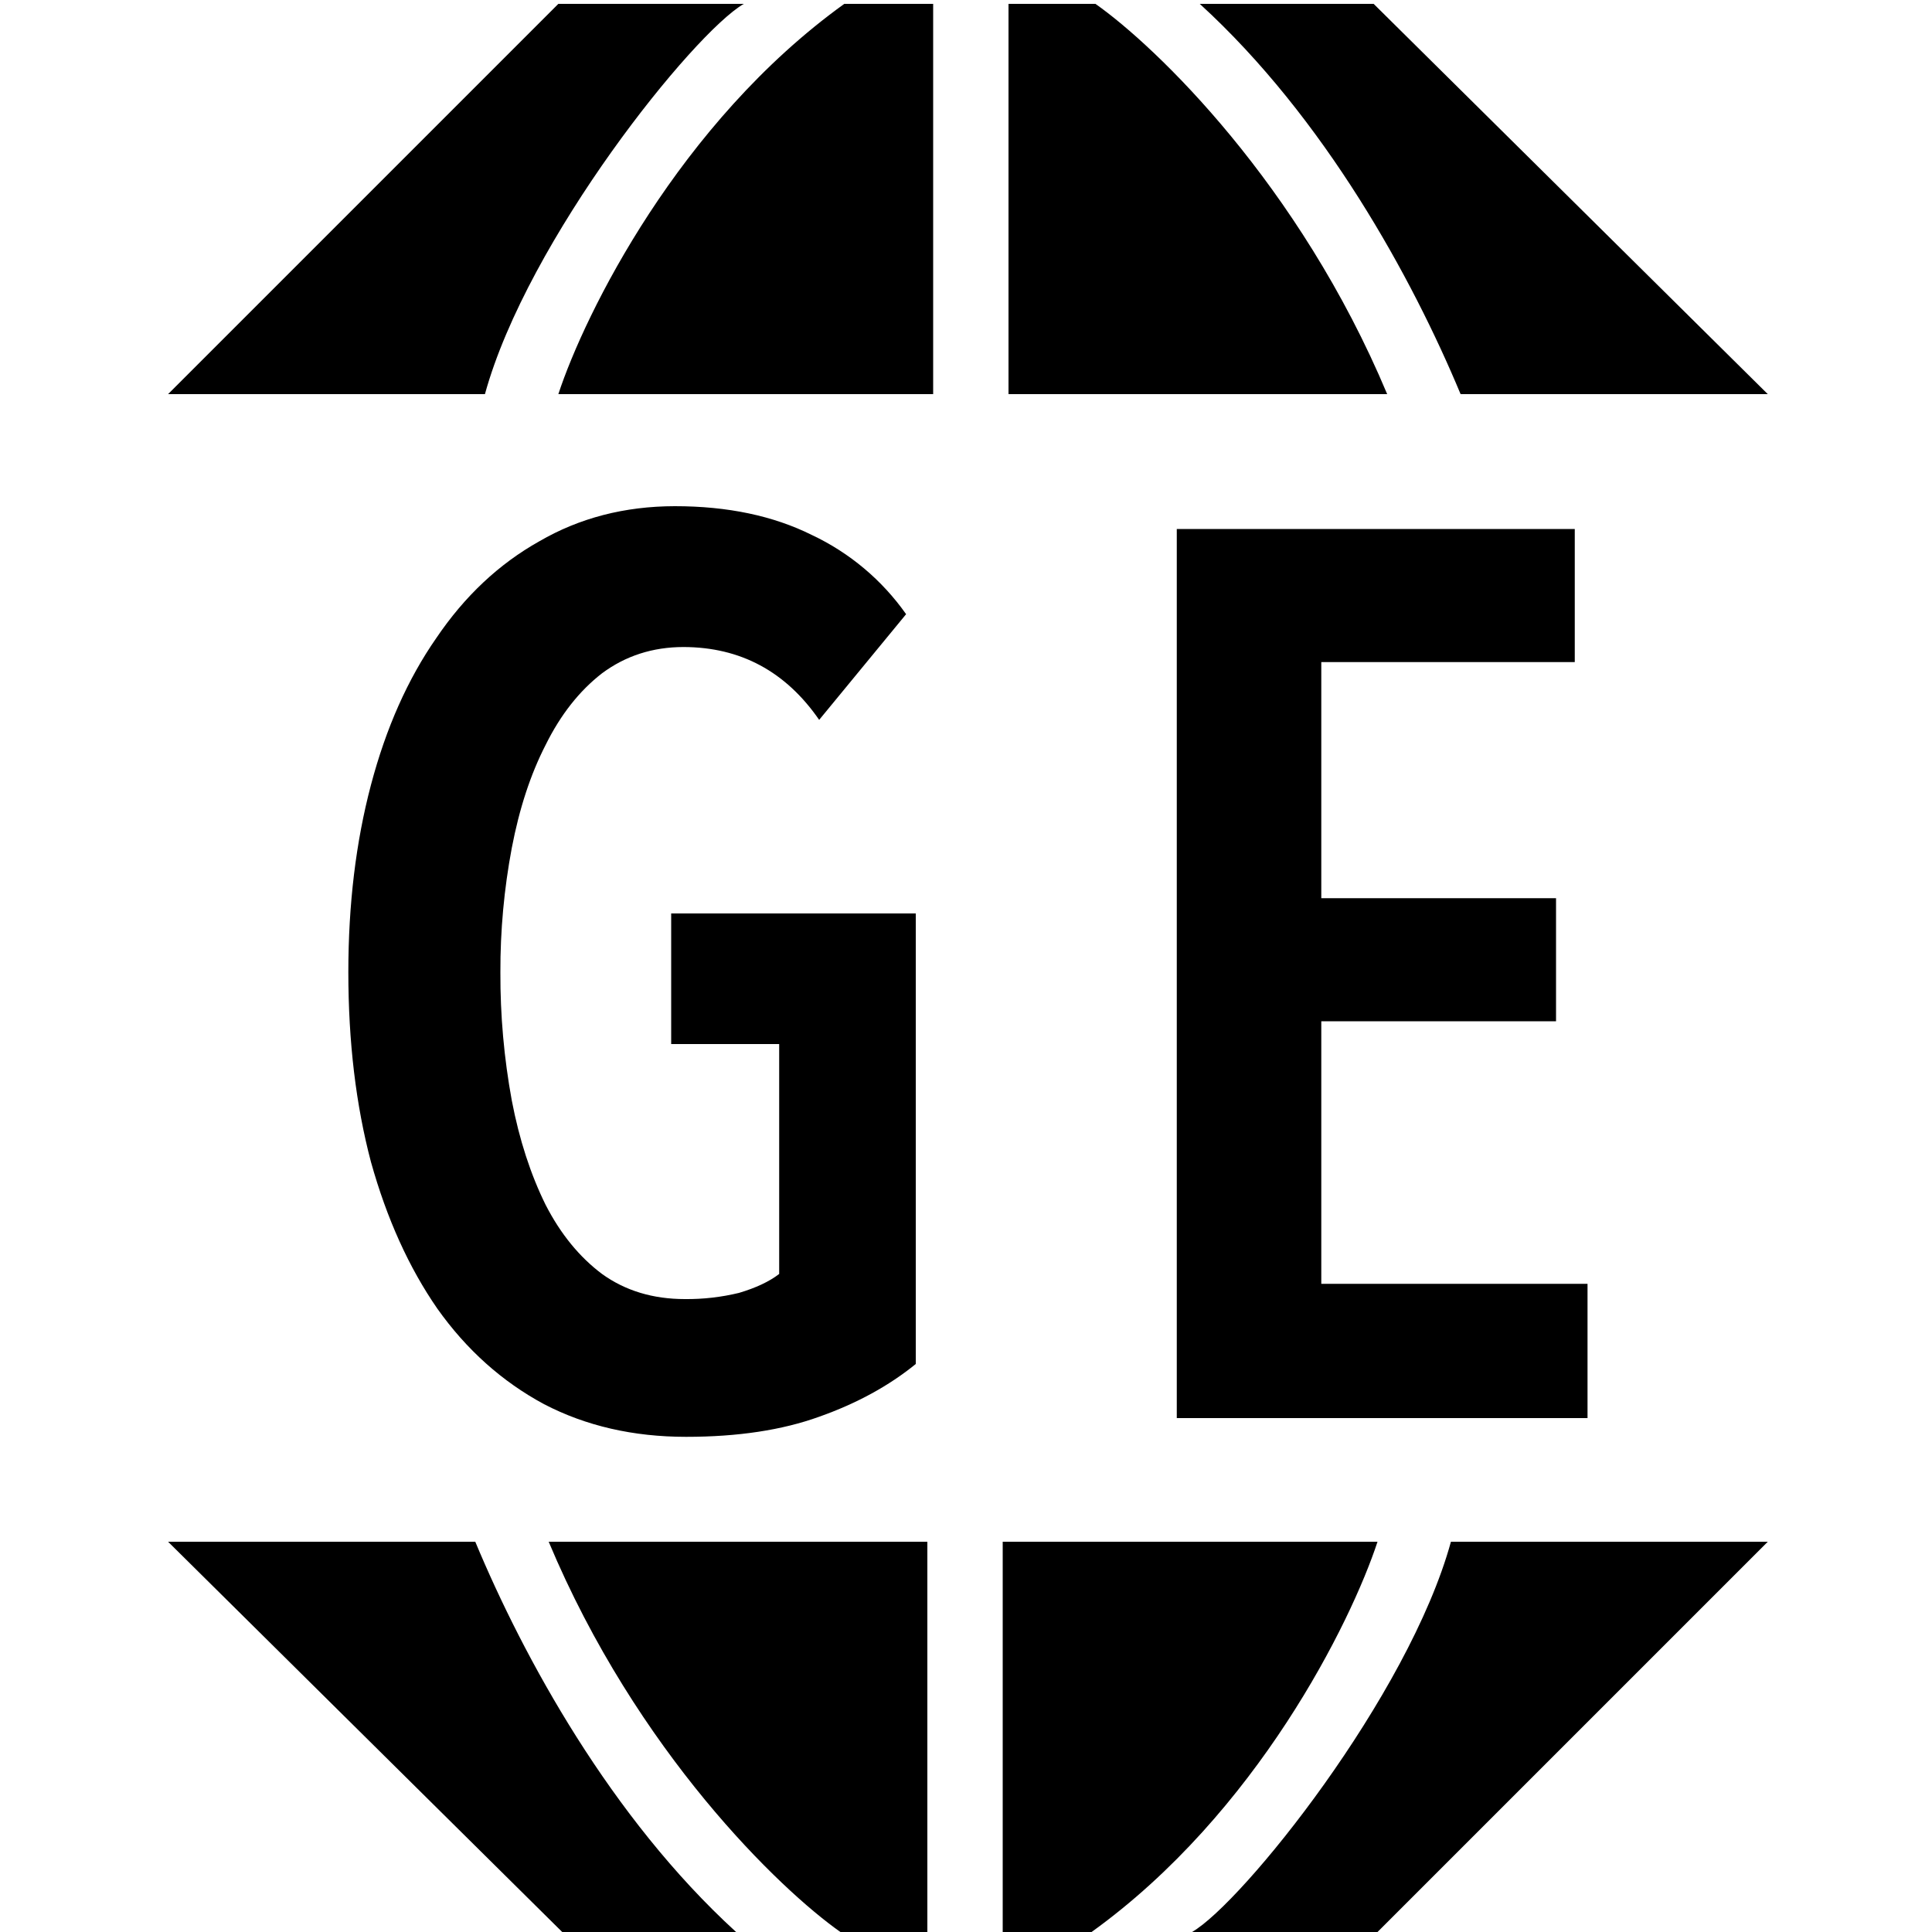
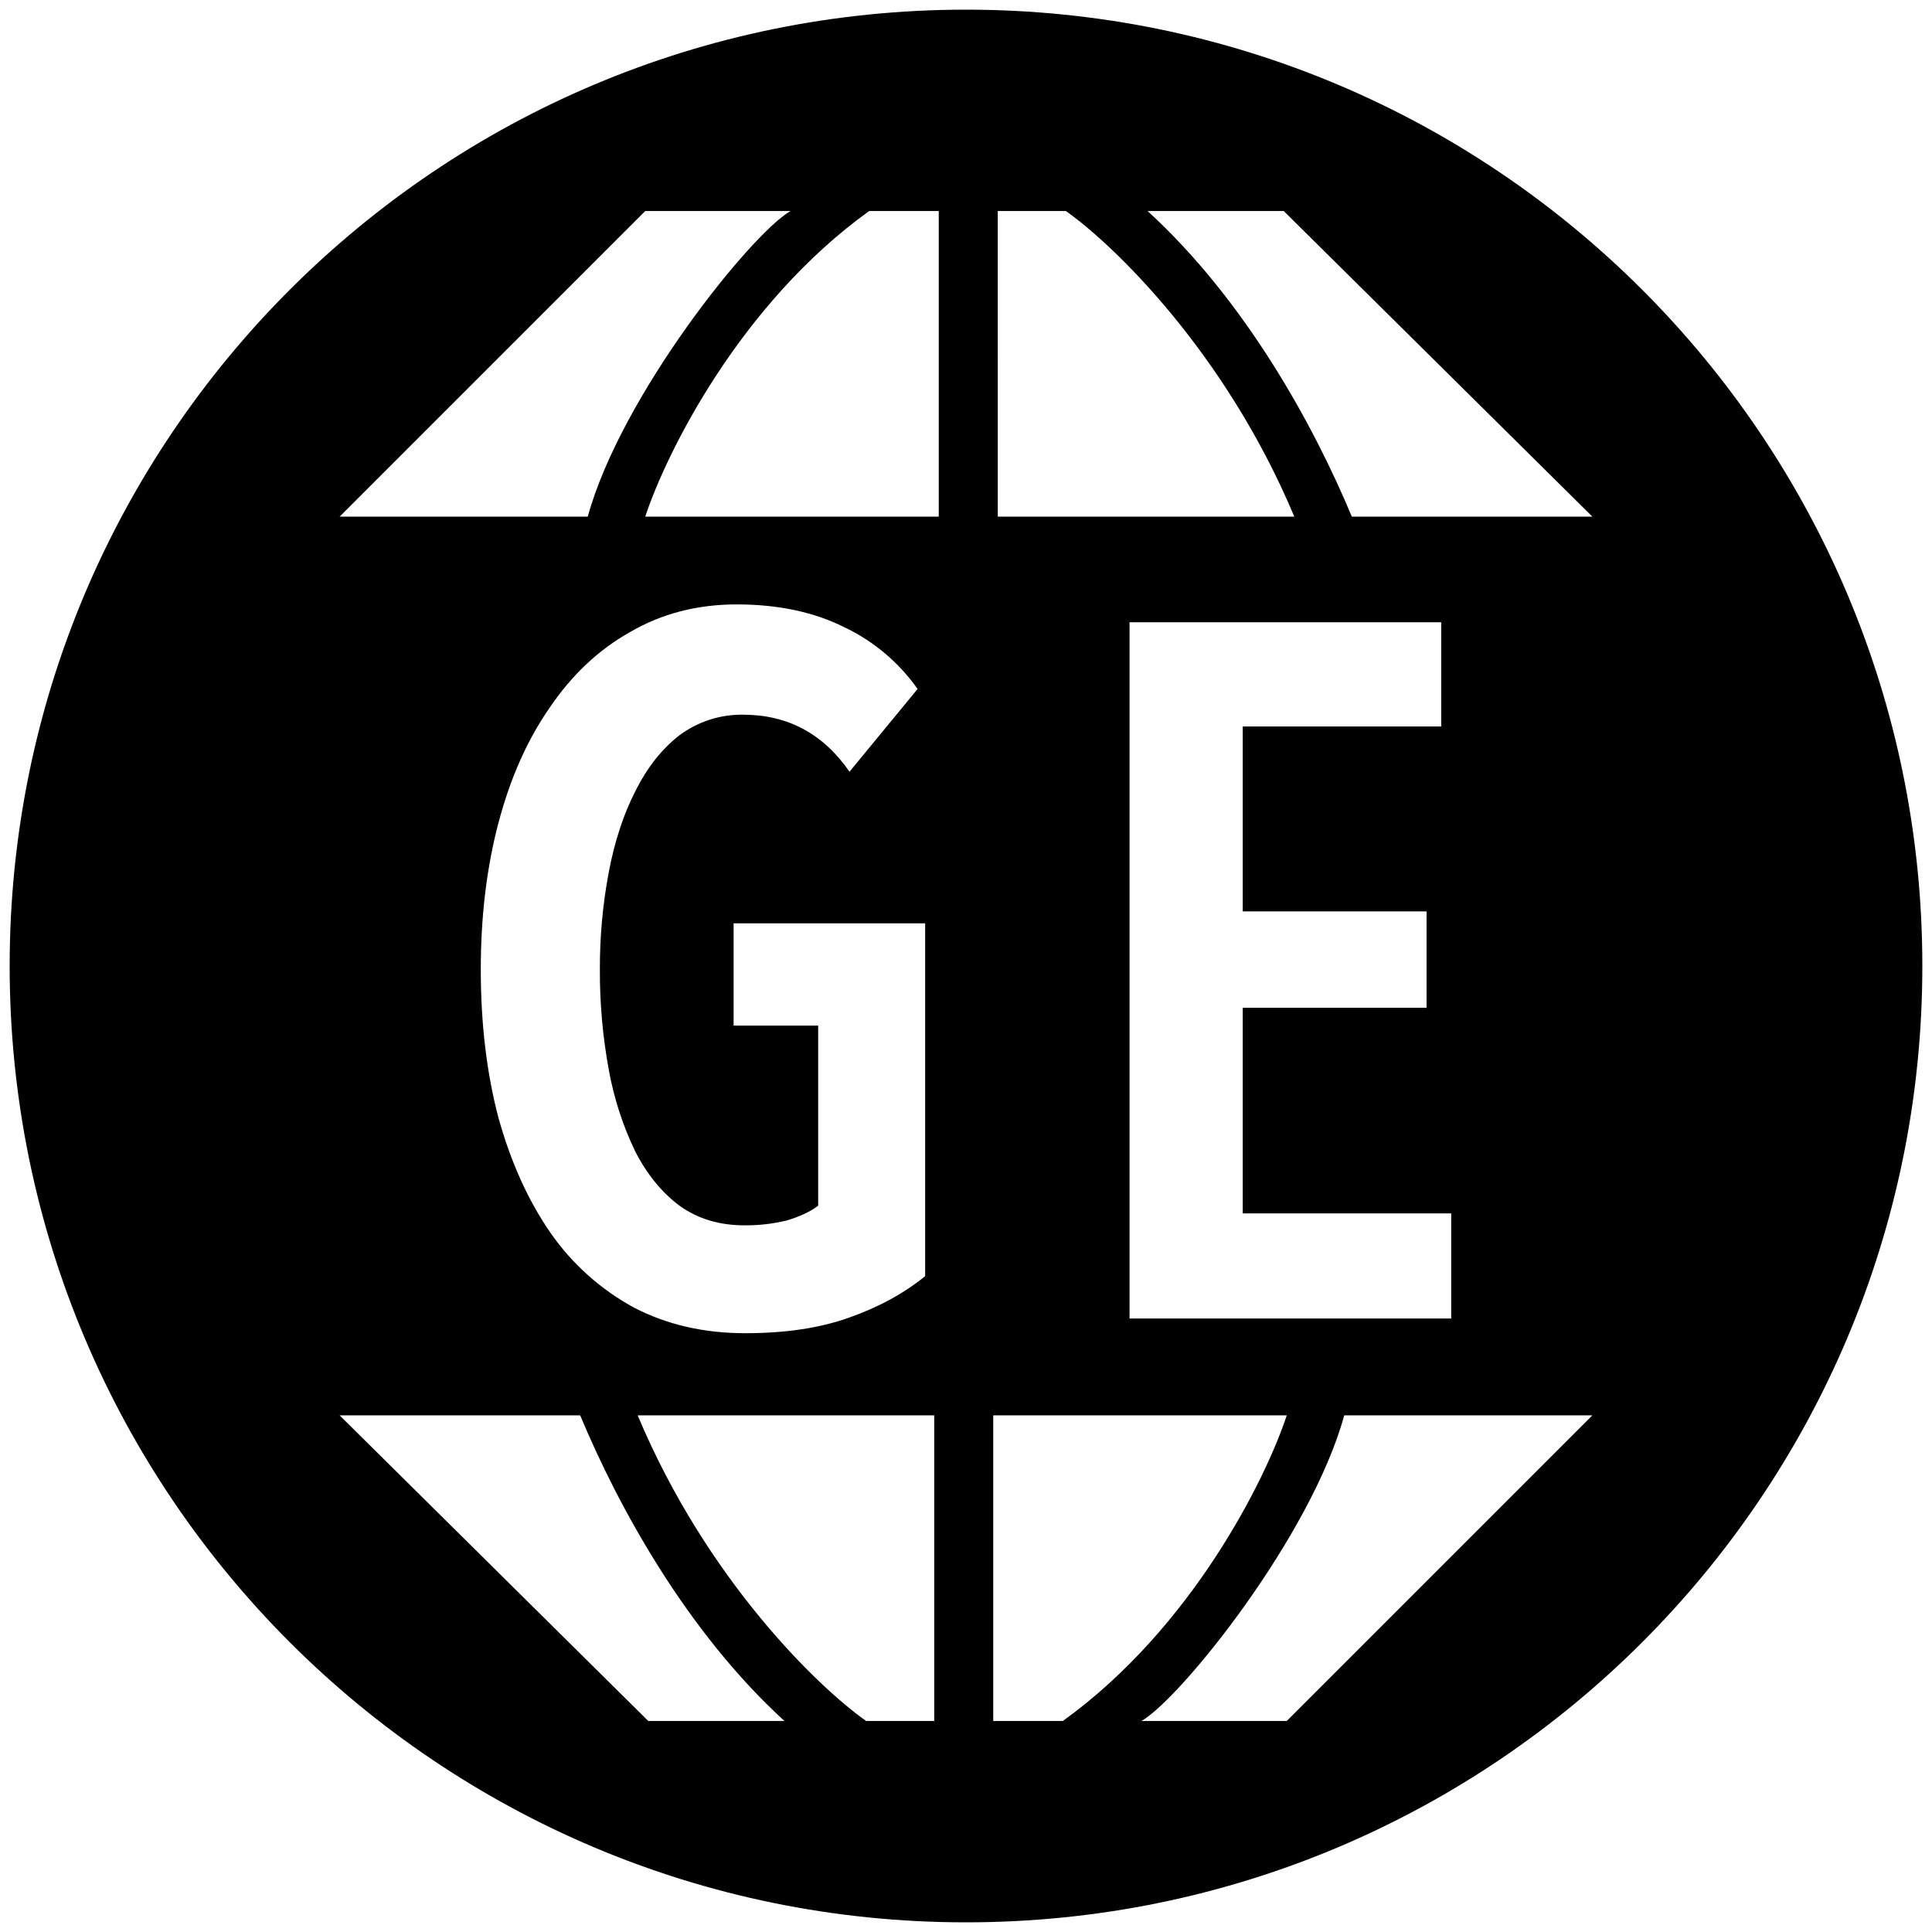
<svg xmlns="http://www.w3.org/2000/svg" viewBox="0 0 1000 1000">
-   <path d="M289,2,87,204H251C273,124,359,17,385,2ZM483,204V2H437C351.4,63.6,302.7,162.3,289,204Zm39,0H718C672.4,95.2,598.3,24,567,2H522Zm234,0H915L711,2H621C685.8,61.2,731,144,756,204Zm-43,796L915,798H751c-22,80-108,187-134,202ZM519,798v202h46c85.6-61.6,134.3-160.3,148-202Zm-39,0H284c45.6,108.8,119.7,180,151,202h45Zm-234,0H87l204,202h90C316.2,940.8,271,858,246,798Zm228-92c-13.9,11.3-30.5,20.4-50,27.3-19.1,6.9-42,10.4-68.9,10.4q-41,0-73.5-16.9Q249,709.25,226.4,677.4c-14.7-21.2-26.2-46.6-34.4-76q-11.7-44.25-11.7-98.2,0-52.65,11.7-96.9t33.8-76q22-32.55,53.3-50.1,31.2-18.15,70.2-18.2,40.95,0,70.9,14.9a124.61,124.61,0,0,1,48.8,41l-45,54.7Q398,335,353.8,334.9c-16,0-30.1,4.6-42.2,13.6Q294,362.15,282.4,385.6c-7.8,15.2-13.6,32.9-17.5,53.3a341.92,341.92,0,0,0-5.9,64.4,359.42,359.42,0,0,0,5.9,66.3c3.9,20.4,9.8,38.4,17.5,54,7.8,15.2,17.6,27.1,29.2,35.8,12.1,8.7,26.4,13,42.9,13a114,114,0,0,0,28-3.2c8.7-2.6,15.6-5.8,20.8-9.8v-119H347.4V472.8H474Zm135.1,28V273.8h206v68.9H683.9V464.9H805.4v63.7H683.9V664.5H821.7V734Z" />
+   <path d="M500,5C226.62,5,5,226.62,5,500S226.62,995,500,995,995,773.38,995,500,773.38,5,500,5ZM333.979,109.224h75.179c-20.361,11.747-87.709,95.541-104.937,158.19H175.789Zm-18.873,444.5a165.509,165.509,0,0,0,13.7,42.288c6.109,11.9,13.783,21.223,22.868,28.036,9.475,6.813,20.674,10.18,33.6,10.18A89.276,89.276,0,0,0,407.2,631.72c6.813-2.036,12.216-4.542,16.288-7.674V530.855H379.713V477.916h99.143V660.539c-10.885,8.849-23.885,15.976-39.156,21.379-14.958,5.4-32.891,8.145-53.957,8.145q-32.107,0-57.559-13.235a125.689,125.689,0,0,1-43.228-38.686c-11.512-16.6-20.518-36.493-26.939-59.517q-9.163-34.653-9.163-76.9,0-41.232,9.163-75.884t26.469-59.517q17.229-25.491,41.74-39.234,24.433-14.214,54.975-14.253,32.068,0,55.523,11.668a97.591,97.591,0,0,1,38.216,32.108L439.7,399.448Q419.339,370,384.725,369.924a53.981,53.981,0,0,0-33.048,10.651Q337.9,391.264,328.81,409.628c-6.108,11.9-10.65,25.765-13.7,41.74a267.749,267.749,0,0,0-4.62,50.433A281.384,281.384,0,0,0,315.106,553.722Zm20.439,337.054L175.789,732.586H300.305c19.578,46.987,54.975,111.829,105.721,158.19Zm148.01,0H448.314c-24.511-17.229-82.54-72.987-118.251-158.19H483.555ZM485.9,267.414H333.979c10.729-32.656,48.867-109.95,115.9-158.19H485.9Zm30.541-158.19h35.241c24.511,17.229,82.54,72.987,118.251,158.19H516.445ZM738.381,471.729v49.885H643.232V628.04H751.146v54.426H584.655V322.076H745.977v53.956H643.232v95.7ZM550.12,890.776H514.1V732.586H666.021C655.292,765.242,617.154,842.536,550.12,890.776Zm115.9,0H590.842c20.361-11.747,87.709-95.541,104.937-158.19H824.211ZM699.7,267.414c-19.578-46.987-54.975-111.829-105.721-158.19h70.481l159.756,158.19Z" />
</svg>
